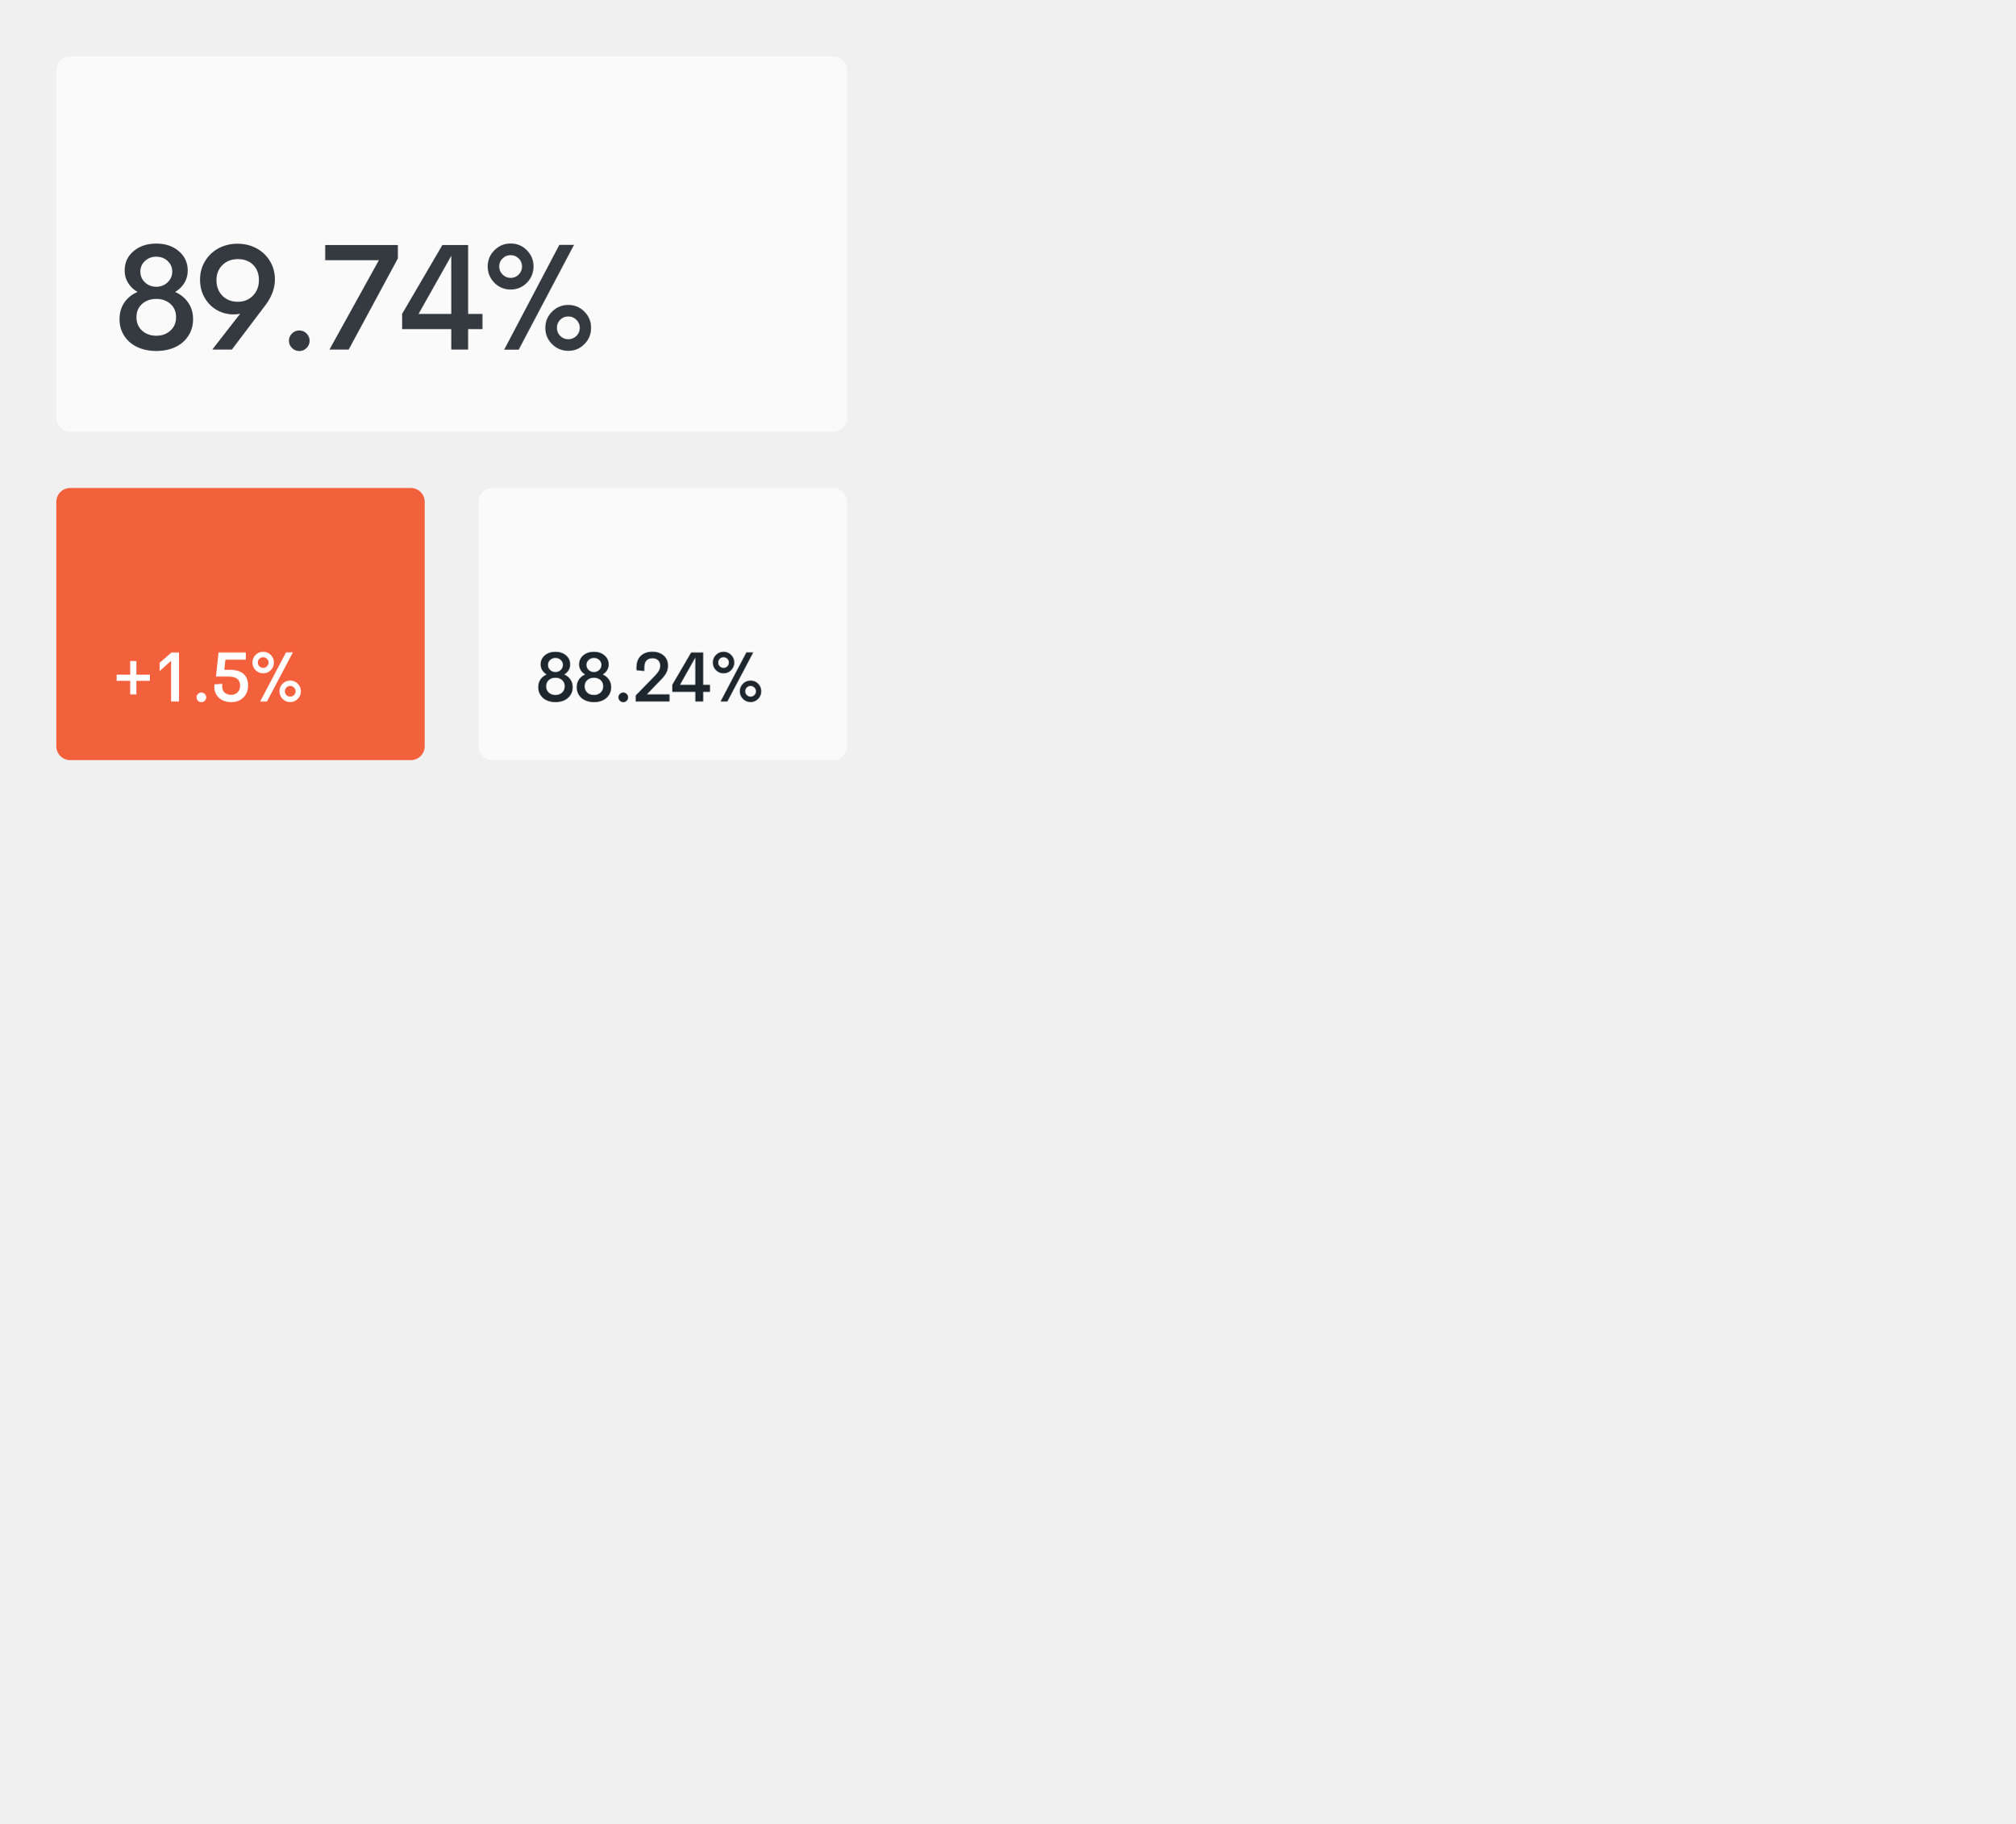
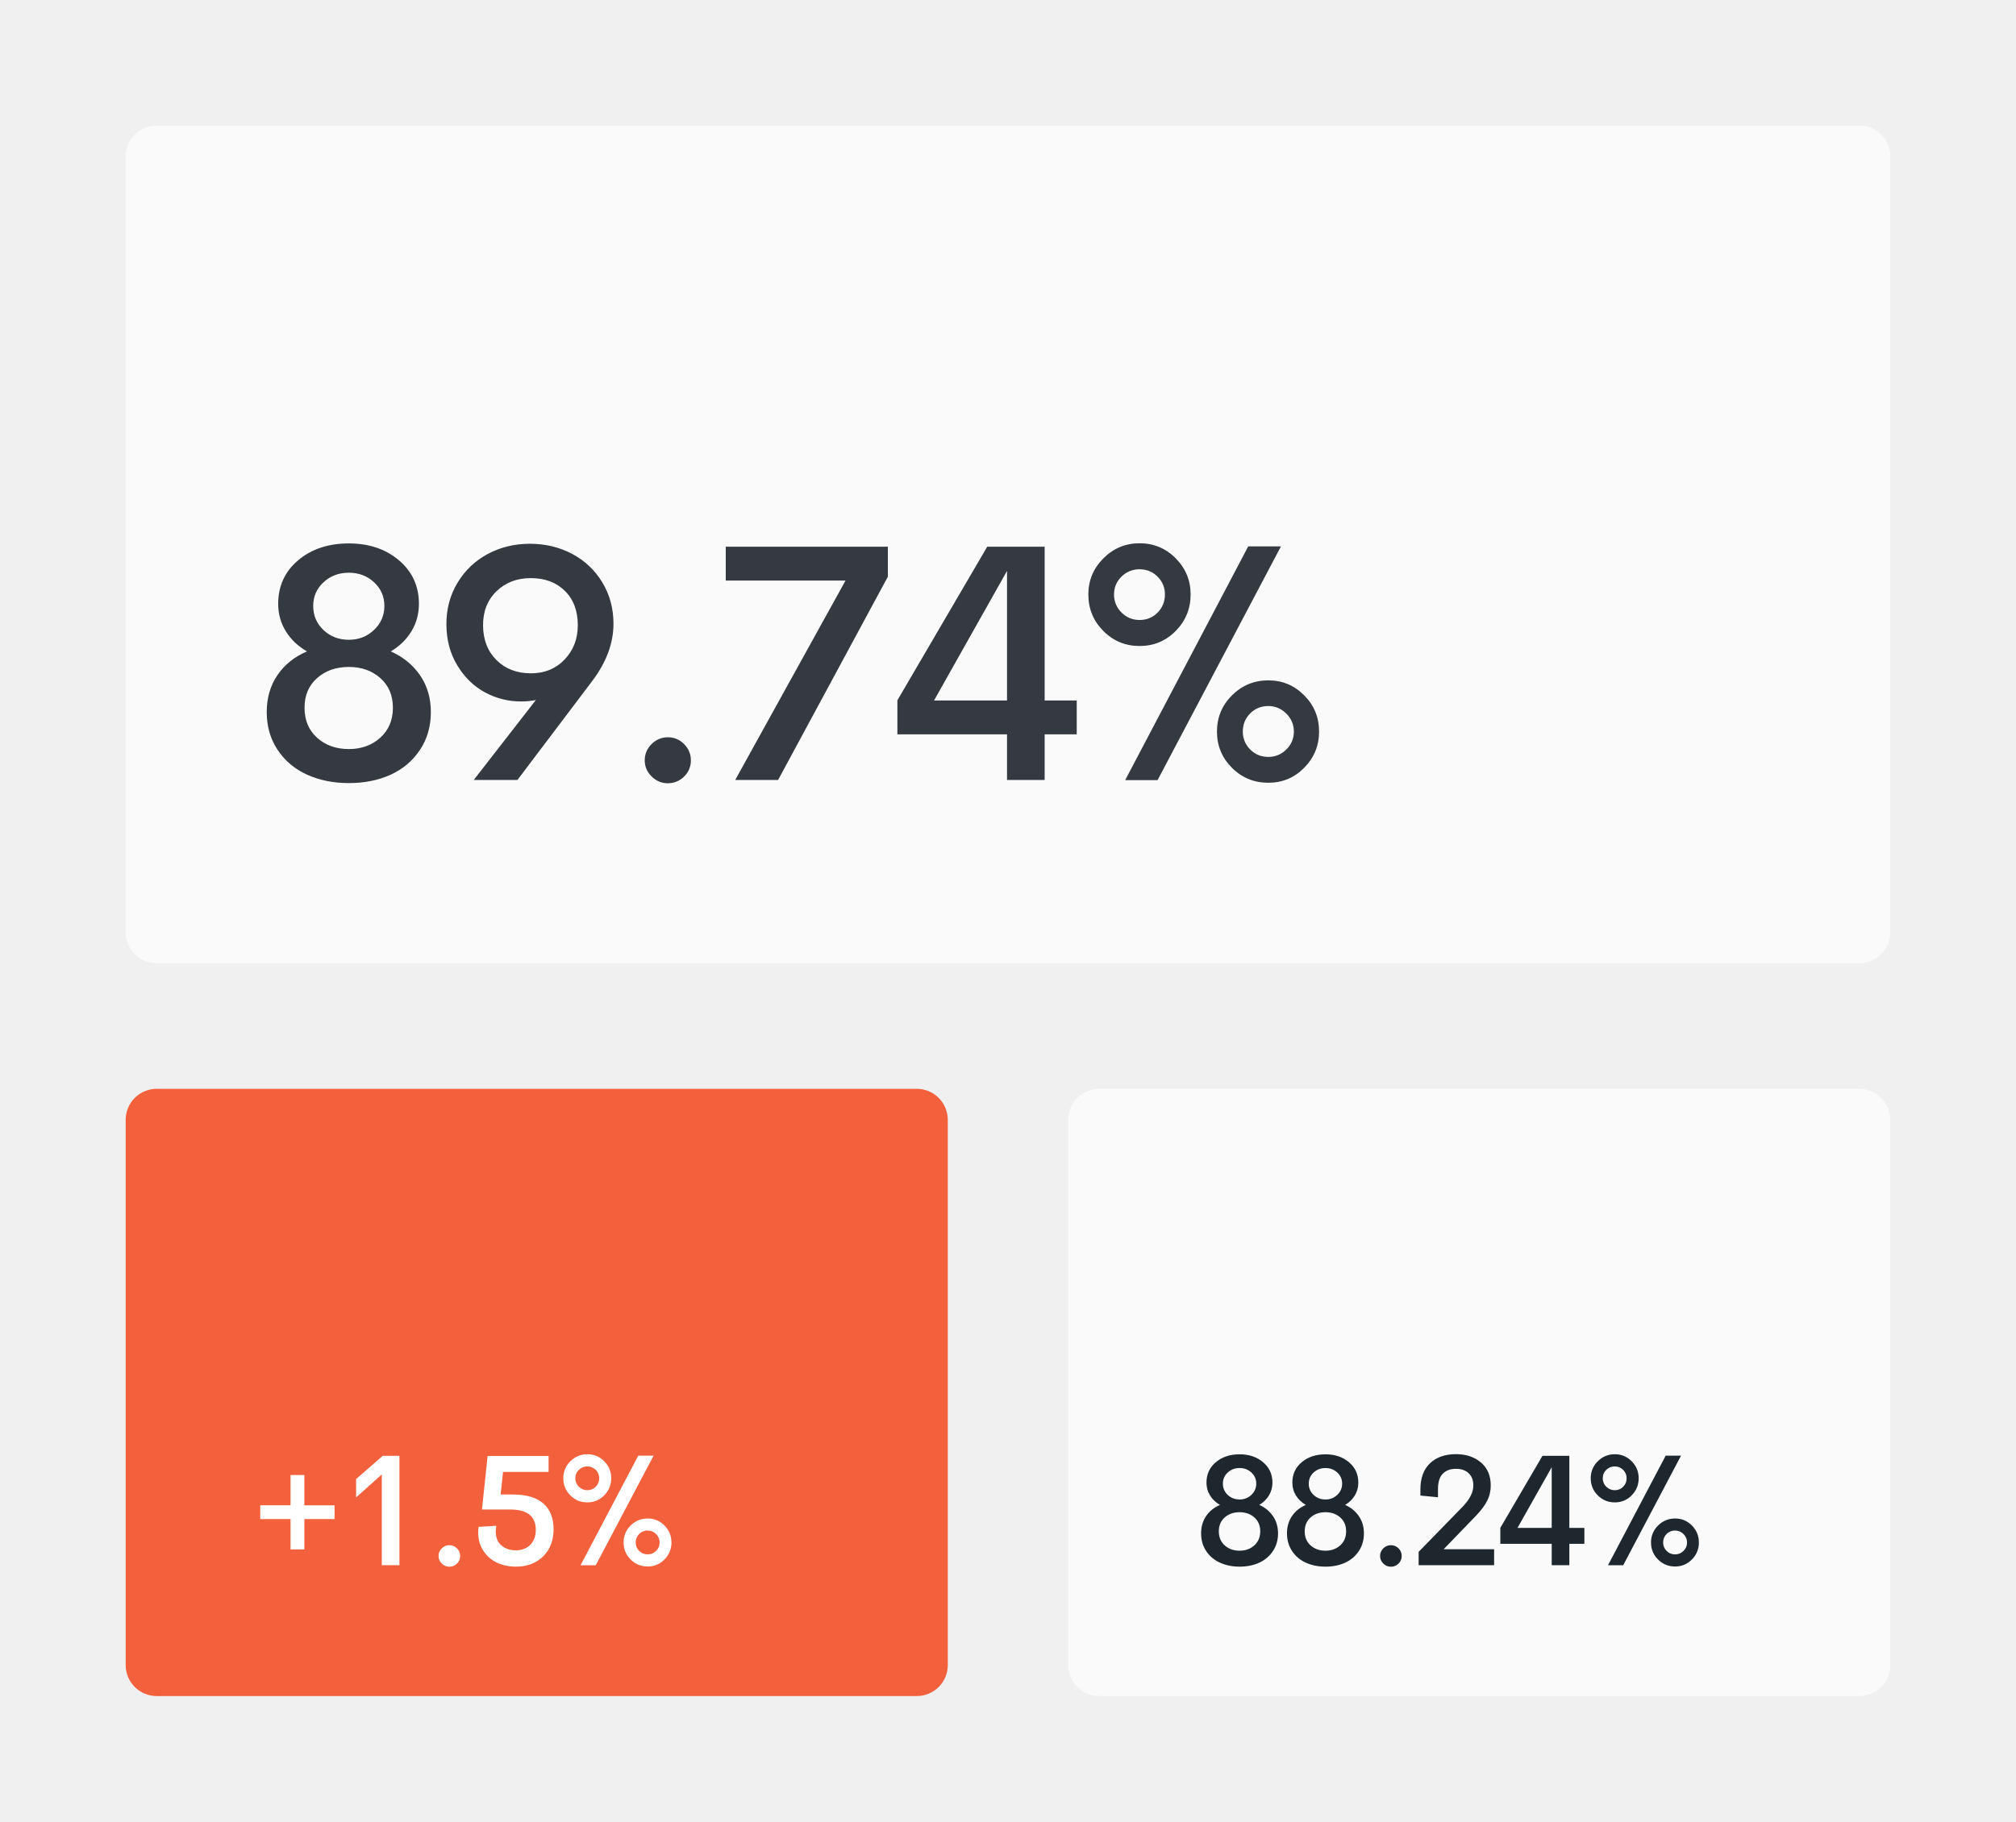
- <svg xmlns="http://www.w3.org/2000/svg" xmlns:xlink="http://www.w3.org/1999/xlink" width="580" height="525">
+ <svg xmlns="http://www.w3.org/2000/svg" xmlns:xlink="http://www.w3.org/1999/xlink" width="260" height="235">
  <g fill="none" fill-rule="evenodd">
    <g>
      <use fill="#000" filter="url(#i)" xlink:href="#j" />
      <use fill="#FFF" xlink:href="#j" />
      <g transform="translate(16.208 140.46)">
        <rect width="106.026" height="78.333" fill="#F3603C" rx="4" />
        <path fill="#FFF" fill-rule="nonzero" d="M23.044 59.413v-3.907h3.897v-1.78h-3.897v-3.908h-1.781v3.907h-3.908v1.78h3.908v3.908h1.78zm12.264 2.038V47.345H33.15l-3.433 2.997v2.374l3.314-2.977V61.45h2.276zm6.437.198c.382 0 .71-.135.984-.406.274-.27.41-.597.41-.98 0-.382-.136-.71-.41-.983a1.343 1.343 0 00-.984-.41c-.376 0-.702.136-.98.41a1.335 1.335 0 00-.415.984c0 .376.139.7.416.974.277.274.603.41.979.41zm8.584-.01c1.45 0 2.623-.444 3.517-1.33.893-.888 1.34-2.053 1.34-3.497 0-1.438-.438-2.544-1.316-3.32-.877-.774-2.199-1.161-3.966-1.161H48.36l.307-2.918h5.876v-2.058H46.68l-.732 6.914h3.63c2.21 0 3.314.874 3.314 2.622 0 .791-.232 1.43-.697 1.914-.465.485-1.103.727-1.915.727-.705 0-1.307-.205-1.805-.613-.498-.41-.747-1.023-.747-1.84 0-.165.023-.403.07-.712l-2.286.138c-.033.284-.05.521-.05.712 0 .917.228 1.716.683 2.399a4.204 4.204 0 001.771 1.523c.726.333 1.53.5 2.414.5zm9.207-8.29a2.96 2.96 0 002.186-.91c.6-.613.9-1.348.9-2.205 0-.851-.3-1.58-.9-2.187a2.96 2.96 0 00-2.186-.91c-.85 0-1.58.304-2.186.91a2.981 2.981 0 00-.91 2.187c0 .863.302 1.599.905 2.205.603.607 1.334.91 2.191.91zm1.088 8.112l7.46-14.136h-1.98l-7.438 14.136h1.958zm-1.088-9.684c-.422 0-.785-.15-1.088-.45a1.48 1.48 0 01-.455-1.093c0-.43.152-.79.455-1.084a1.51 1.51 0 011.088-.44c.429 0 .792.149 1.088.445.297.297.445.656.445 1.079 0 .428-.146.793-.44 1.093-.293.3-.658.45-1.093.45zm7.785 9.842c.851 0 1.575-.303 2.172-.91a3.006 3.006 0 00.895-2.186c0-.857-.3-1.588-.9-2.191a2.945 2.945 0 00-2.167-.905c-.857 0-1.589.301-2.196.905a2.976 2.976 0 00-.91 2.191c0 .857.302 1.588.905 2.191.604.603 1.338.905 2.201.905zm0-1.563c-.435 0-.8-.15-1.098-.45a1.485 1.485 0 01-.445-1.083c0-.435.149-.801.445-1.098a1.492 1.492 0 011.098-.445c.416 0 .777.151 1.084.455.306.303.46.666.46 1.088 0 .422-.152.783-.455 1.083-.304.3-.666.45-1.089.45z" />
      </g>
      <g transform="translate(137.766 140.46)">
        <rect width="106.026" height="78.333" fill="#FAFAFA" rx="4" />
        <path fill="#1E272E" fill-rule="nonzero" d="M22.104 61.639c.936 0 1.777-.168 2.522-.505a4.186 4.186 0 001.776-1.503c.439-.66.658-1.421.658-2.285 0-.85-.218-1.593-.653-2.226a4.118 4.118 0 00-1.77-1.444c.527-.31.942-.714 1.246-1.212a3.14 3.14 0 00.455-1.667c0-1.068-.4-1.943-1.202-2.626-.801-.682-1.812-1.024-3.032-1.024-1.24 0-2.262.34-3.067 1.02-.804.678-1.207 1.555-1.207 2.63 0 .614.155 1.17.465 1.667.31.498.736.902 1.276 1.212-.758.323-1.353.801-1.785 1.434-.432.633-.648 1.379-.648 2.236 0 .864.22 1.625.658 2.285a4.147 4.147 0 001.78 1.498c.749.34 1.591.51 2.528.51zm0-8.665c-.607 0-1.118-.197-1.533-.589a1.926 1.926 0 01-.624-1.459c0-.567.208-1.044.624-1.43.415-.385.926-.578 1.533-.578.6 0 1.108.193 1.523.579.416.385.624.862.624 1.429 0 .574-.21 1.058-.629 1.454a2.131 2.131 0 01-1.518.594zm0 6.607c-.772 0-1.411-.227-1.92-.682-.507-.455-.761-1.062-.761-1.82 0-.745.254-1.342.762-1.79.508-.45 1.147-.673 1.919-.673.758 0 1.391.224 1.9.672.507.449.761 1.046.761 1.79 0 .753-.254 1.358-.762 1.816-.508.458-1.14.687-1.9.687zM33.18 61.64c.936 0 1.777-.168 2.522-.505a4.186 4.186 0 001.776-1.503c.439-.66.658-1.421.658-2.285 0-.85-.218-1.593-.653-2.226a4.118 4.118 0 00-1.77-1.444c.527-.31.942-.714 1.246-1.212a3.14 3.14 0 00.455-1.667c0-1.068-.4-1.943-1.202-2.626-.801-.682-1.812-1.024-3.032-1.024-1.24 0-2.262.34-3.067 1.02-.804.678-1.207 1.555-1.207 2.63 0 .614.155 1.17.465 1.667.31.498.736.902 1.276 1.212-.758.323-1.353.801-1.785 1.434-.432.633-.648 1.379-.648 2.236 0 .864.22 1.625.658 2.285a4.147 4.147 0 001.78 1.498c.749.34 1.591.51 2.528.51zm0-8.665c-.607 0-1.118-.197-1.534-.589a1.926 1.926 0 01-.623-1.459c0-.567.208-1.044.623-1.43.416-.385.927-.578 1.534-.578.6 0 1.108.193 1.523.579.416.385.623.862.623 1.429 0 .574-.209 1.058-.628 1.454a2.131 2.131 0 01-1.518.594zm0 6.607c-.772 0-1.412-.227-1.92-.682-.507-.455-.761-1.062-.761-1.82 0-.745.254-1.342.762-1.79.507-.45 1.147-.673 1.919-.673.758 0 1.391.224 1.9.672.507.449.76 1.046.76 1.79 0 .753-.253 1.358-.76 1.816-.509.458-1.142.687-1.9.687zm8.435 2.068c.383 0 .711-.135.985-.406.273-.27.41-.597.41-.98 0-.382-.137-.71-.41-.983a1.343 1.343 0 00-.985-.41c-.375 0-.702.136-.979.41a1.335 1.335 0 00-.415.984c0 .376.138.7.415.974.277.274.604.41.98.41zm13.313-.198v-2.058h-6.51l4.146-4.293c.666-.692 1.154-1.342 1.464-1.948.31-.607.465-1.27.465-1.989 0-1.253-.419-2.238-1.257-2.957-.837-.72-1.915-1.079-3.234-1.079-1.405 0-2.52.393-3.344 1.178-.824.784-1.237 1.909-1.237 3.373v.791l2.266.218v-1.039c0-.917.207-1.584.623-2.003.415-.419.983-.628 1.701-.628.686 0 1.23.19 1.633.569.402.379.603.908.603 1.587 0 .877-.471 1.8-1.414 2.77l-5.64 5.787v1.721h9.735zm9.702 0v-2.76h1.939v-2.048h-1.94v-9.298H61.16l-5.431 9.289v2.057h6.628v2.76h2.275zm-2.275-4.808h-4.412l4.412-7.834v7.834zm8.129-3.294a2.96 2.96 0 002.186-.91c.6-.613.9-1.348.9-2.205 0-.851-.3-1.58-.9-2.187a2.96 2.96 0 00-2.186-.91c-.851 0-1.58.304-2.187.91a2.981 2.981 0 00-.91 2.187c0 .863.302 1.599.905 2.205.604.607 1.334.91 2.192.91zm1.088 8.112l7.459-14.136h-1.979l-7.439 14.136h1.959zm-1.088-9.684c-.422 0-.785-.15-1.089-.45a1.48 1.48 0 01-.455-1.093c0-.43.152-.79.455-1.084a1.51 1.51 0 011.089-.44c.428 0 .791.149 1.088.445.297.297.445.656.445 1.079 0 .428-.147.793-.44 1.093-.294.3-.658.45-1.093.45zm7.785 9.842c.85 0 1.574-.303 2.171-.91a3.006 3.006 0 00.896-2.186c0-.857-.3-1.588-.9-2.191a2.945 2.945 0 00-2.167-.905c-.857 0-1.59.301-2.196.905a2.976 2.976 0 00-.91 2.191c0 .857.301 1.588.905 2.191.603.603 1.337.905 2.2.905zm0-1.563c-.435 0-.801-.15-1.098-.45a1.485 1.485 0 01-.445-1.083c0-.435.148-.801.445-1.098a1.492 1.492 0 011.098-.445c.415 0 .776.151 1.083.455.307.303.46.666.46 1.088 0 .422-.152.783-.455 1.083-.303.3-.666.45-1.088.45z" />
      </g>
      <g transform="translate(16.208 16.207)">
        <rect width="227.584" height="108.046" fill="#FAFAFA" rx="4" />
        <path fill="#343A40" fill-rule="nonzero" d="M28.786 84.812c1.998 0 3.791-.359 5.381-1.076 1.59-.732 2.853-1.801 3.788-3.208.936-1.407 1.404-3.032 1.404-4.875 0-1.815-.465-3.397-1.393-4.748-.929-1.35-2.188-2.377-3.778-3.08 1.126-.662 2.012-1.524 2.66-2.586.647-1.062.97-2.247.97-3.556 0-2.279-.855-4.146-2.564-5.602-1.71-1.457-3.865-2.185-6.468-2.185-2.645 0-4.826.725-6.542 2.174-1.717 1.449-2.575 3.32-2.575 5.613 0 1.309.33 2.494.992 3.556.661 1.062 1.568 1.924 2.722 2.585-1.618.69-2.888 1.71-3.81 3.06-.92 1.35-1.381 2.94-1.381 4.77 0 1.842.467 3.467 1.403 4.874.936 1.407 2.202 2.473 3.799 3.197 1.597.725 3.394 1.087 5.392 1.087zm0-18.486c-1.295 0-2.385-.419-3.271-1.256-.887-.837-1.33-1.874-1.33-3.112 0-1.21.443-2.227 1.33-3.05.886-.823 1.976-1.234 3.27-1.234 1.281 0 2.364.411 3.25 1.234.887.823 1.33 1.84 1.33 3.05 0 1.224-.446 2.258-1.34 3.102-.893.844-1.973 1.266-3.24 1.266zm0 14.097c-1.646 0-3.011-.486-4.094-1.457-1.084-.97-1.625-2.265-1.625-3.882 0-1.59.541-2.863 1.625-3.82 1.083-.957 2.448-1.435 4.094-1.435 1.618 0 2.968.478 4.052 1.435 1.083.957 1.625 2.23 1.625 3.82 0 1.603-.542 2.894-1.625 3.872-1.084.978-2.434 1.467-4.052 1.467zm21.737 3.988l9.729-12.873c1.772-2.391 2.659-4.818 2.659-7.28 0-1.97-.479-3.746-1.435-5.329a9.904 9.904 0 00-3.894-3.682c-1.64-.872-3.458-1.308-5.455-1.308-1.956 0-3.753.432-5.392 1.297-1.64.866-2.948 2.104-3.926 3.714-.978 1.611-1.46 3.423-1.445 5.434.014 1.97.482 3.718 1.403 5.244.922 1.527 2.107 2.684 3.556 3.472a9.656 9.656 0 004.685 1.182c.661 0 1.294-.064 1.9-.19l-8.02 10.319h5.635zm1.73-13.76c-1.8 0-3.274-.565-4.421-1.698-1.147-1.132-1.727-2.62-1.741-4.463-.014-1.815.563-3.289 1.73-4.421 1.168-1.133 2.645-1.699 4.432-1.699 1.815 0 3.278.549 4.39 1.646 1.111 1.098 1.667 2.575 1.667 4.432 0 1.758-.566 3.232-1.699 4.42-1.132 1.19-2.585 1.784-4.358 1.784zm17.664 14.182c.816 0 1.516-.288 2.1-.865a2.83 2.83 0 00.876-2.09c0-.815-.292-1.515-.876-2.1a2.864 2.864 0 00-2.1-.875c-.802 0-1.498.292-2.09.876-.59.584-.885 1.284-.885 2.1 0 .801.295 1.494.886 2.078.59.584 1.287.876 2.09.876zm14.224-.422l14.16-26.23v-3.863H77.389v4.369h15.448L78.612 84.41h5.53zm34.378 0v-5.888h4.137v-4.368h-4.137V54.318h-7.407L99.526 74.134v4.39h14.14v5.887h4.853zm-4.853-10.256h-9.413l9.413-16.713v16.713zm17.094-7.027c1.829 0 3.383-.647 4.664-1.942 1.28-1.308 1.92-2.877 1.92-4.706 0-1.814-.64-3.369-1.92-4.663-1.28-1.295-2.835-1.942-4.664-1.942-1.815 0-3.37.647-4.664 1.942-1.295 1.294-1.942 2.849-1.942 4.663 0 1.843.644 3.412 1.931 4.706 1.288 1.295 2.846 1.942 4.675 1.942zm2.321 17.304l15.913-30.156h-4.221l-15.87 30.156h4.178zm-2.321-20.66c-.9 0-1.675-.32-2.322-.96a3.157 3.157 0 01-.97-2.332c0-.914.323-1.684.97-2.31a3.222 3.222 0 012.322-.94c.914 0 1.688.317 2.321.95.633.633.95 1.4.95 2.3 0 .915-.313 1.692-.94 2.332-.625.64-1.403.96-2.331.96zm16.609 20.998c1.814 0 3.359-.647 4.632-1.942 1.273-1.294 1.91-2.849 1.91-4.663 0-1.83-.64-3.387-1.92-4.675-1.281-1.287-2.822-1.93-4.622-1.93-1.83 0-3.391.643-4.686 1.93-1.294 1.288-1.941 2.846-1.941 4.675 0 1.828.644 3.386 1.93 4.674 1.288 1.287 2.853 1.93 4.697 1.93zm0-3.335c-.93 0-1.71-.32-2.343-.96a3.168 3.168 0 01-.95-2.31c0-.929.317-1.71.95-2.343s1.414-.95 2.343-.95c.886 0 1.656.324 2.31.971.655.647.982 1.421.982 2.322 0 .9-.324 1.67-.971 2.31-.647.64-1.421.96-2.321.96z" />
      </g>
    </g>
  </g>
</svg>
